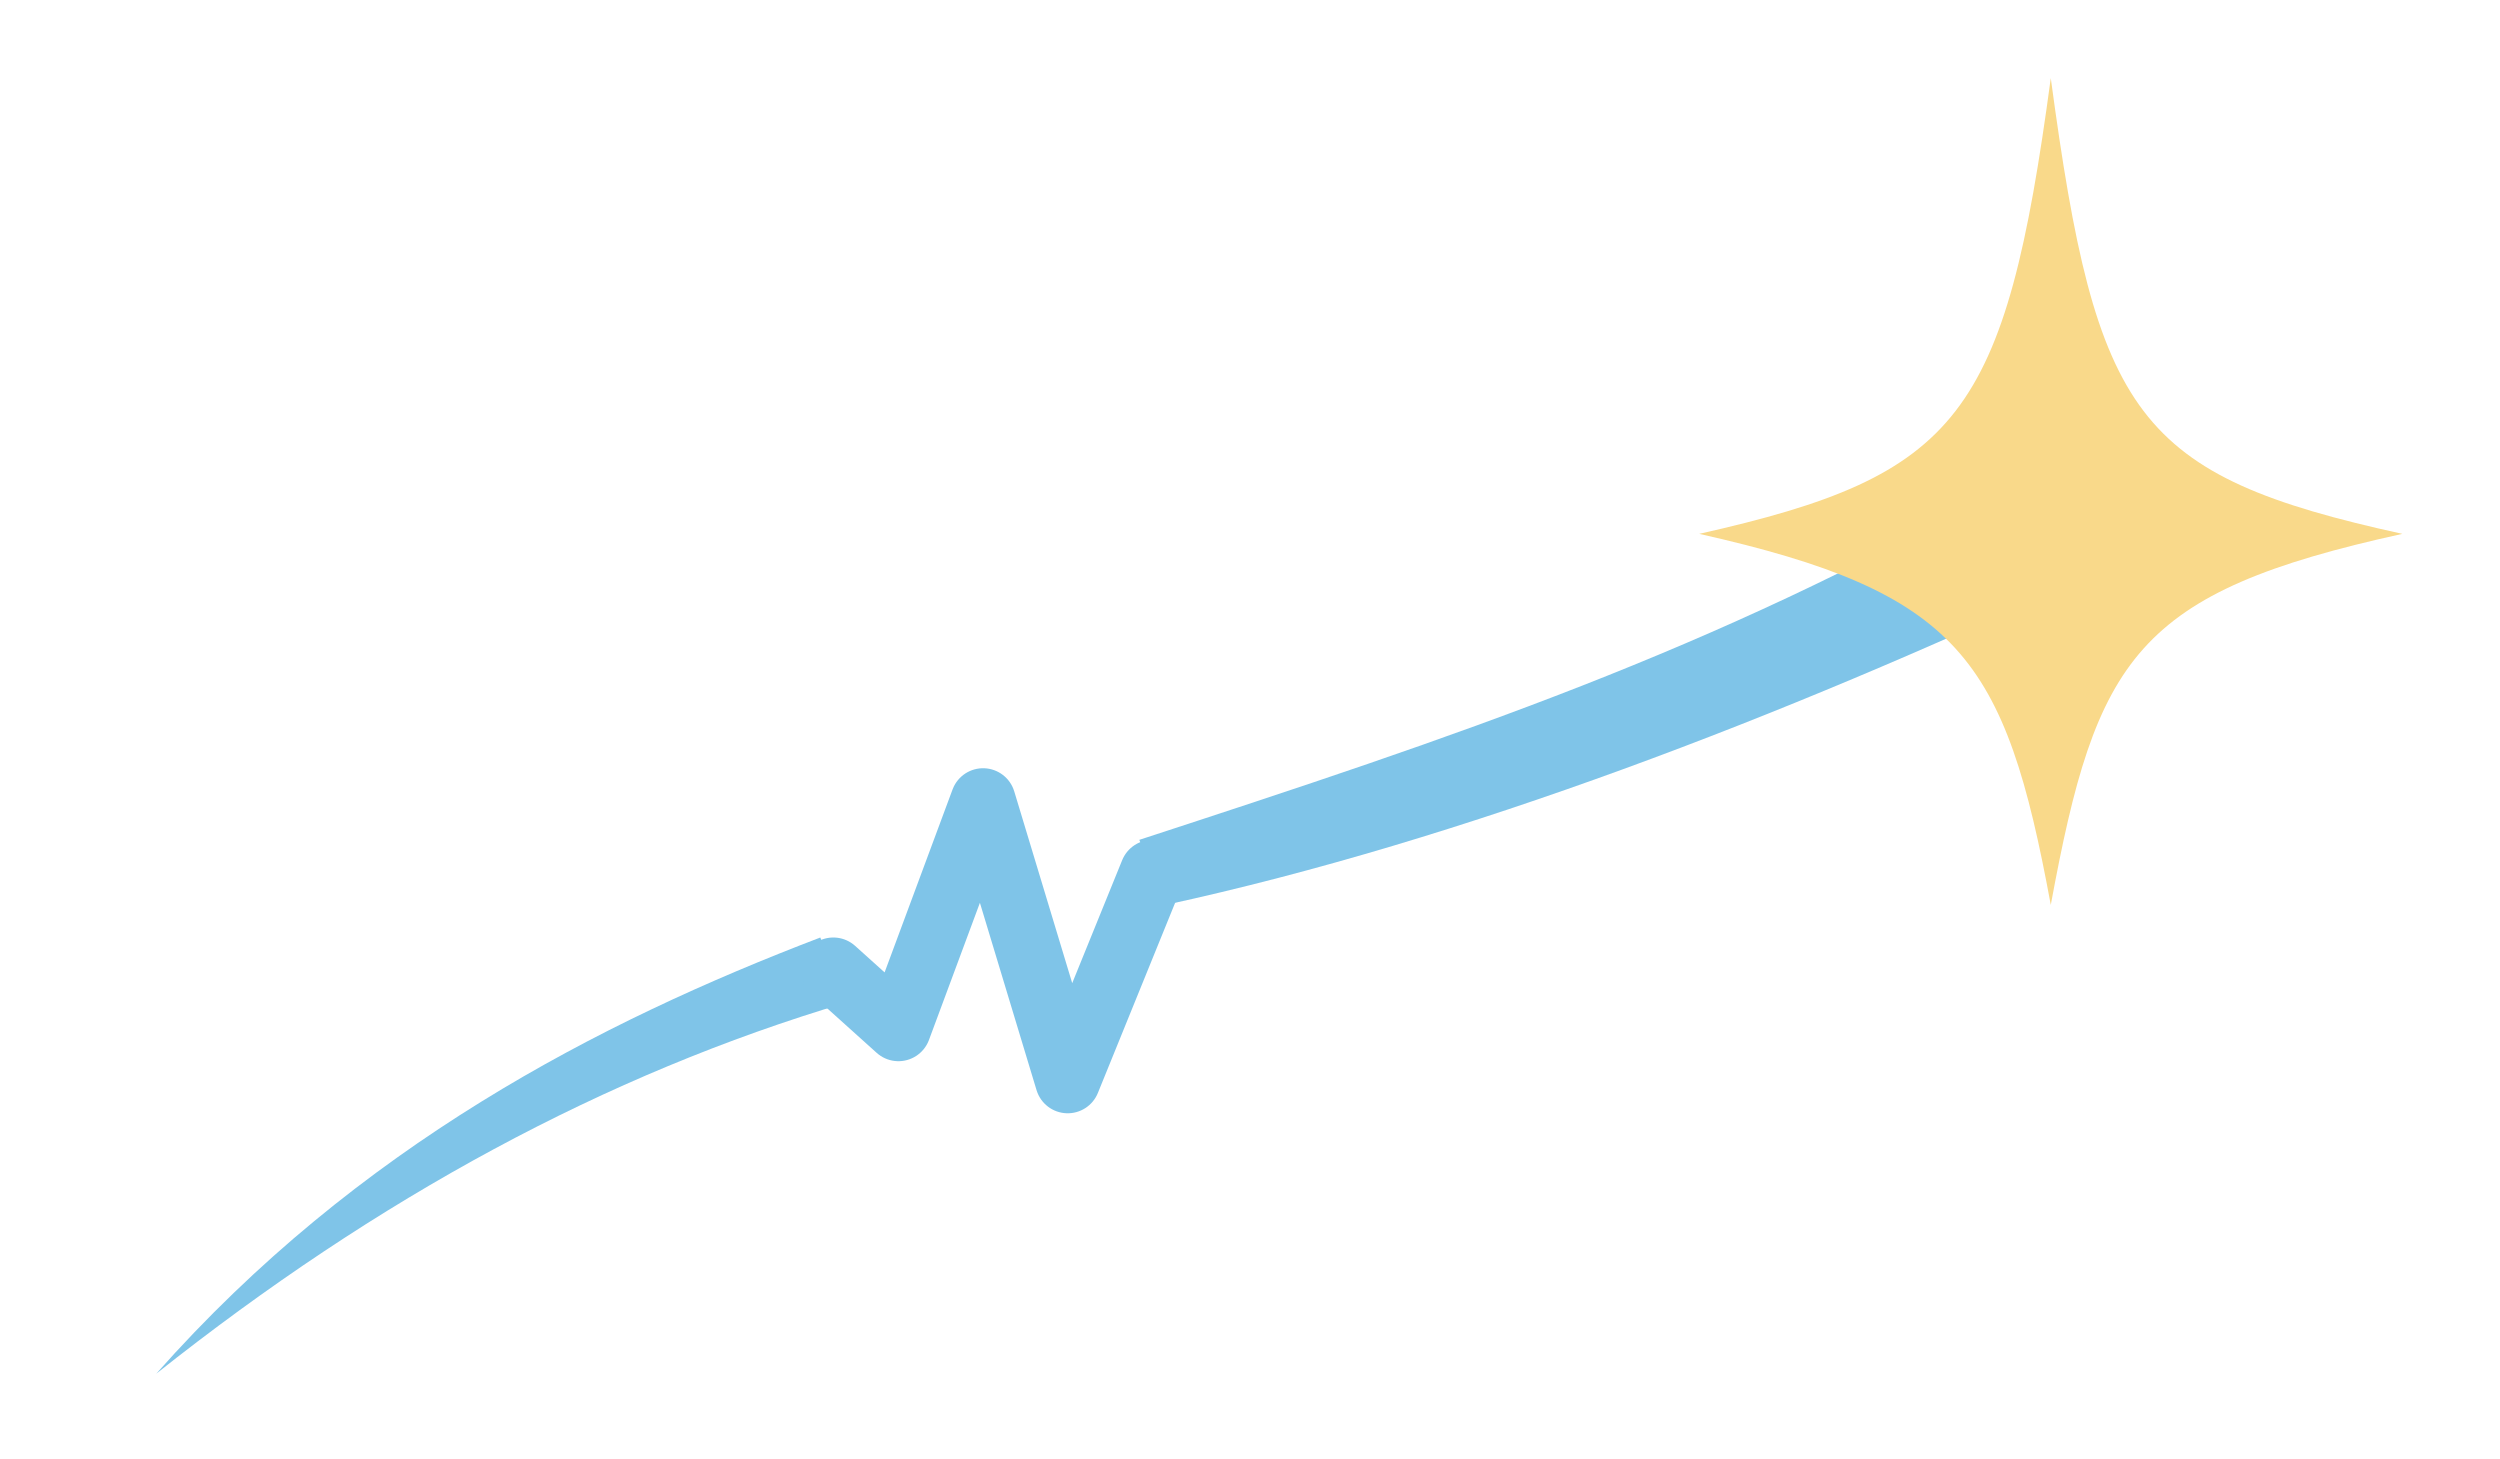
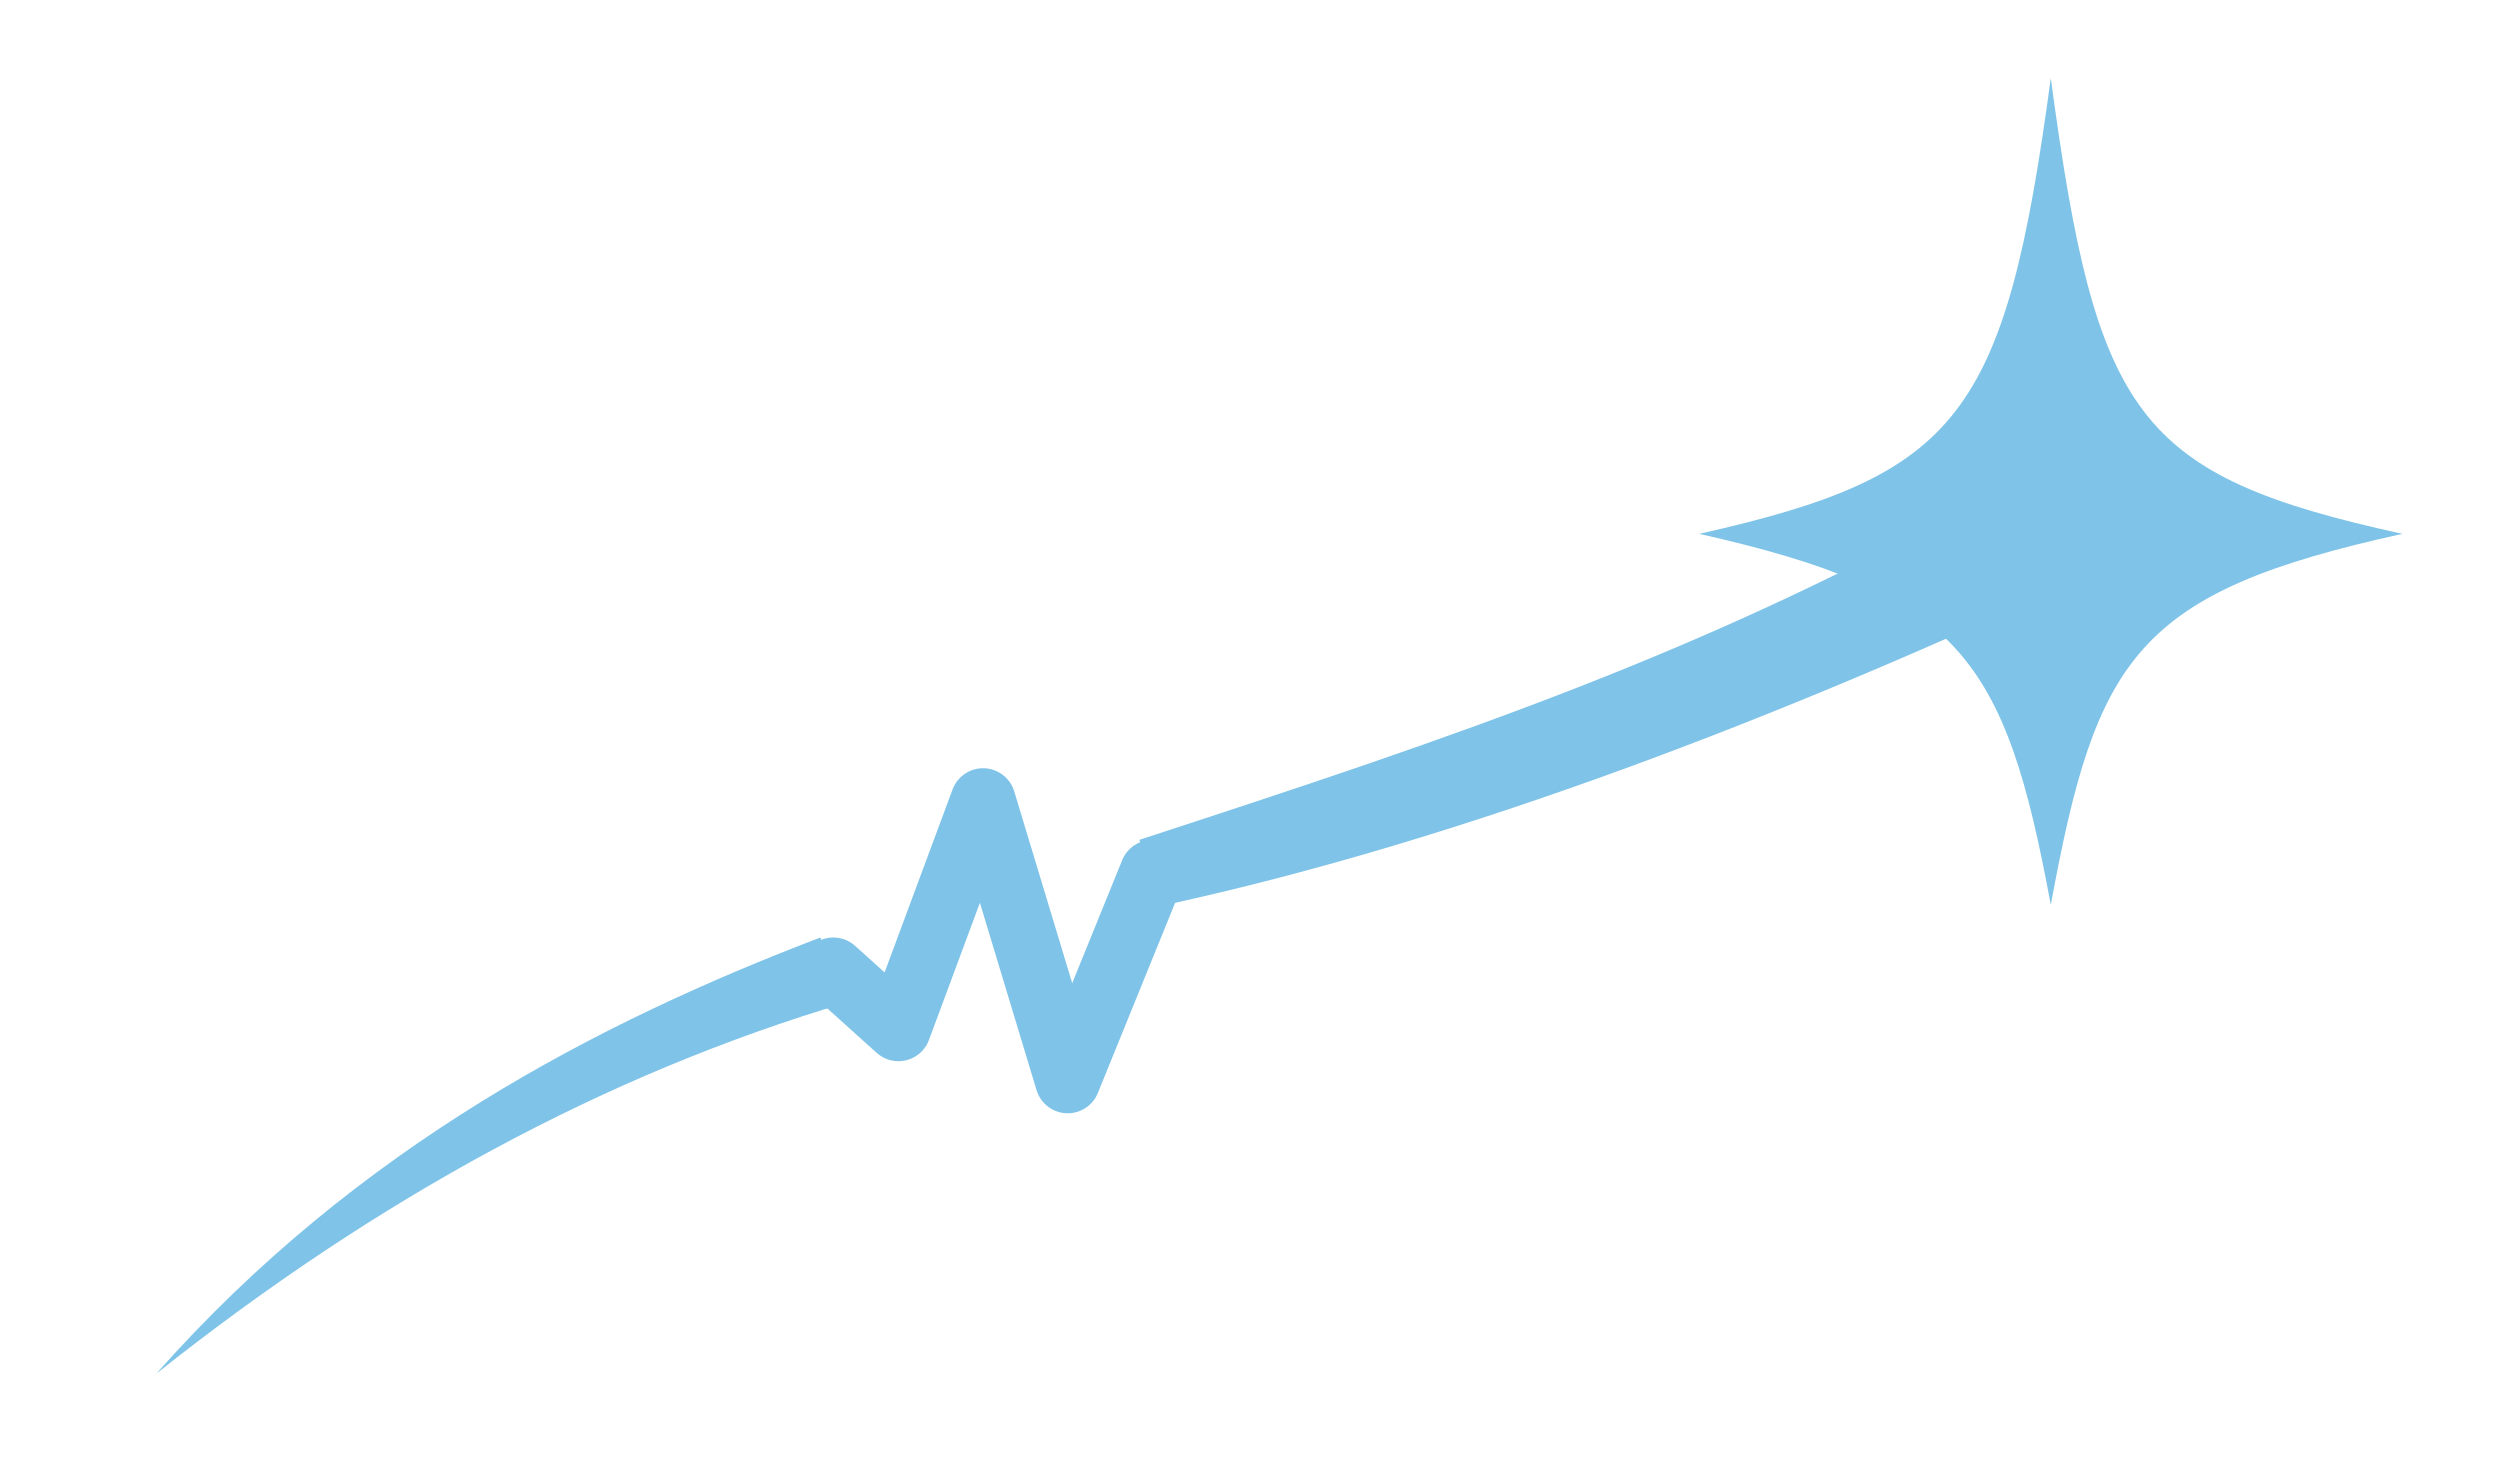
<svg xmlns="http://www.w3.org/2000/svg" viewBox="0 0 384 224" width="384" height="224" role="img">
  <g transform="translate(-88 0) scale(1)">
    <path id="tapered-trail" d="M112 211 C143 176 180 157 214 144 L218 154 C181 165 146 184 112 211Z" fill="#7FC4E8" />
    <path id="medical-pulse" d="M216 149 L226 158 L239 123 L252 166 L265 134" fill="none" stroke="#7FC4E8" stroke-width="10" stroke-linejoin="round" stroke-linecap="round" />
    <path id="connected-wake" d="M263 129 C312 113 351 100 395 75 L407 89 C362 110 313 129 267 139Z" fill="#7FC4E8" />
-     <path id="north-star" d="M403 12 C410 64 416 73 457 82 C416 91 410 101 403 139 C396 101 389 91 349 82 C389 73 396 64 403 12Z" fill="#F9D98A" />
+     <path id="north-star" d="M403 12 C410 64 416 73 457 82 C416 91 410 101 403 139 C396 101 389 91 349 82 C389 73 396 64 403 12Z" fill="#7FC4E8" />
  </g>
</svg>
